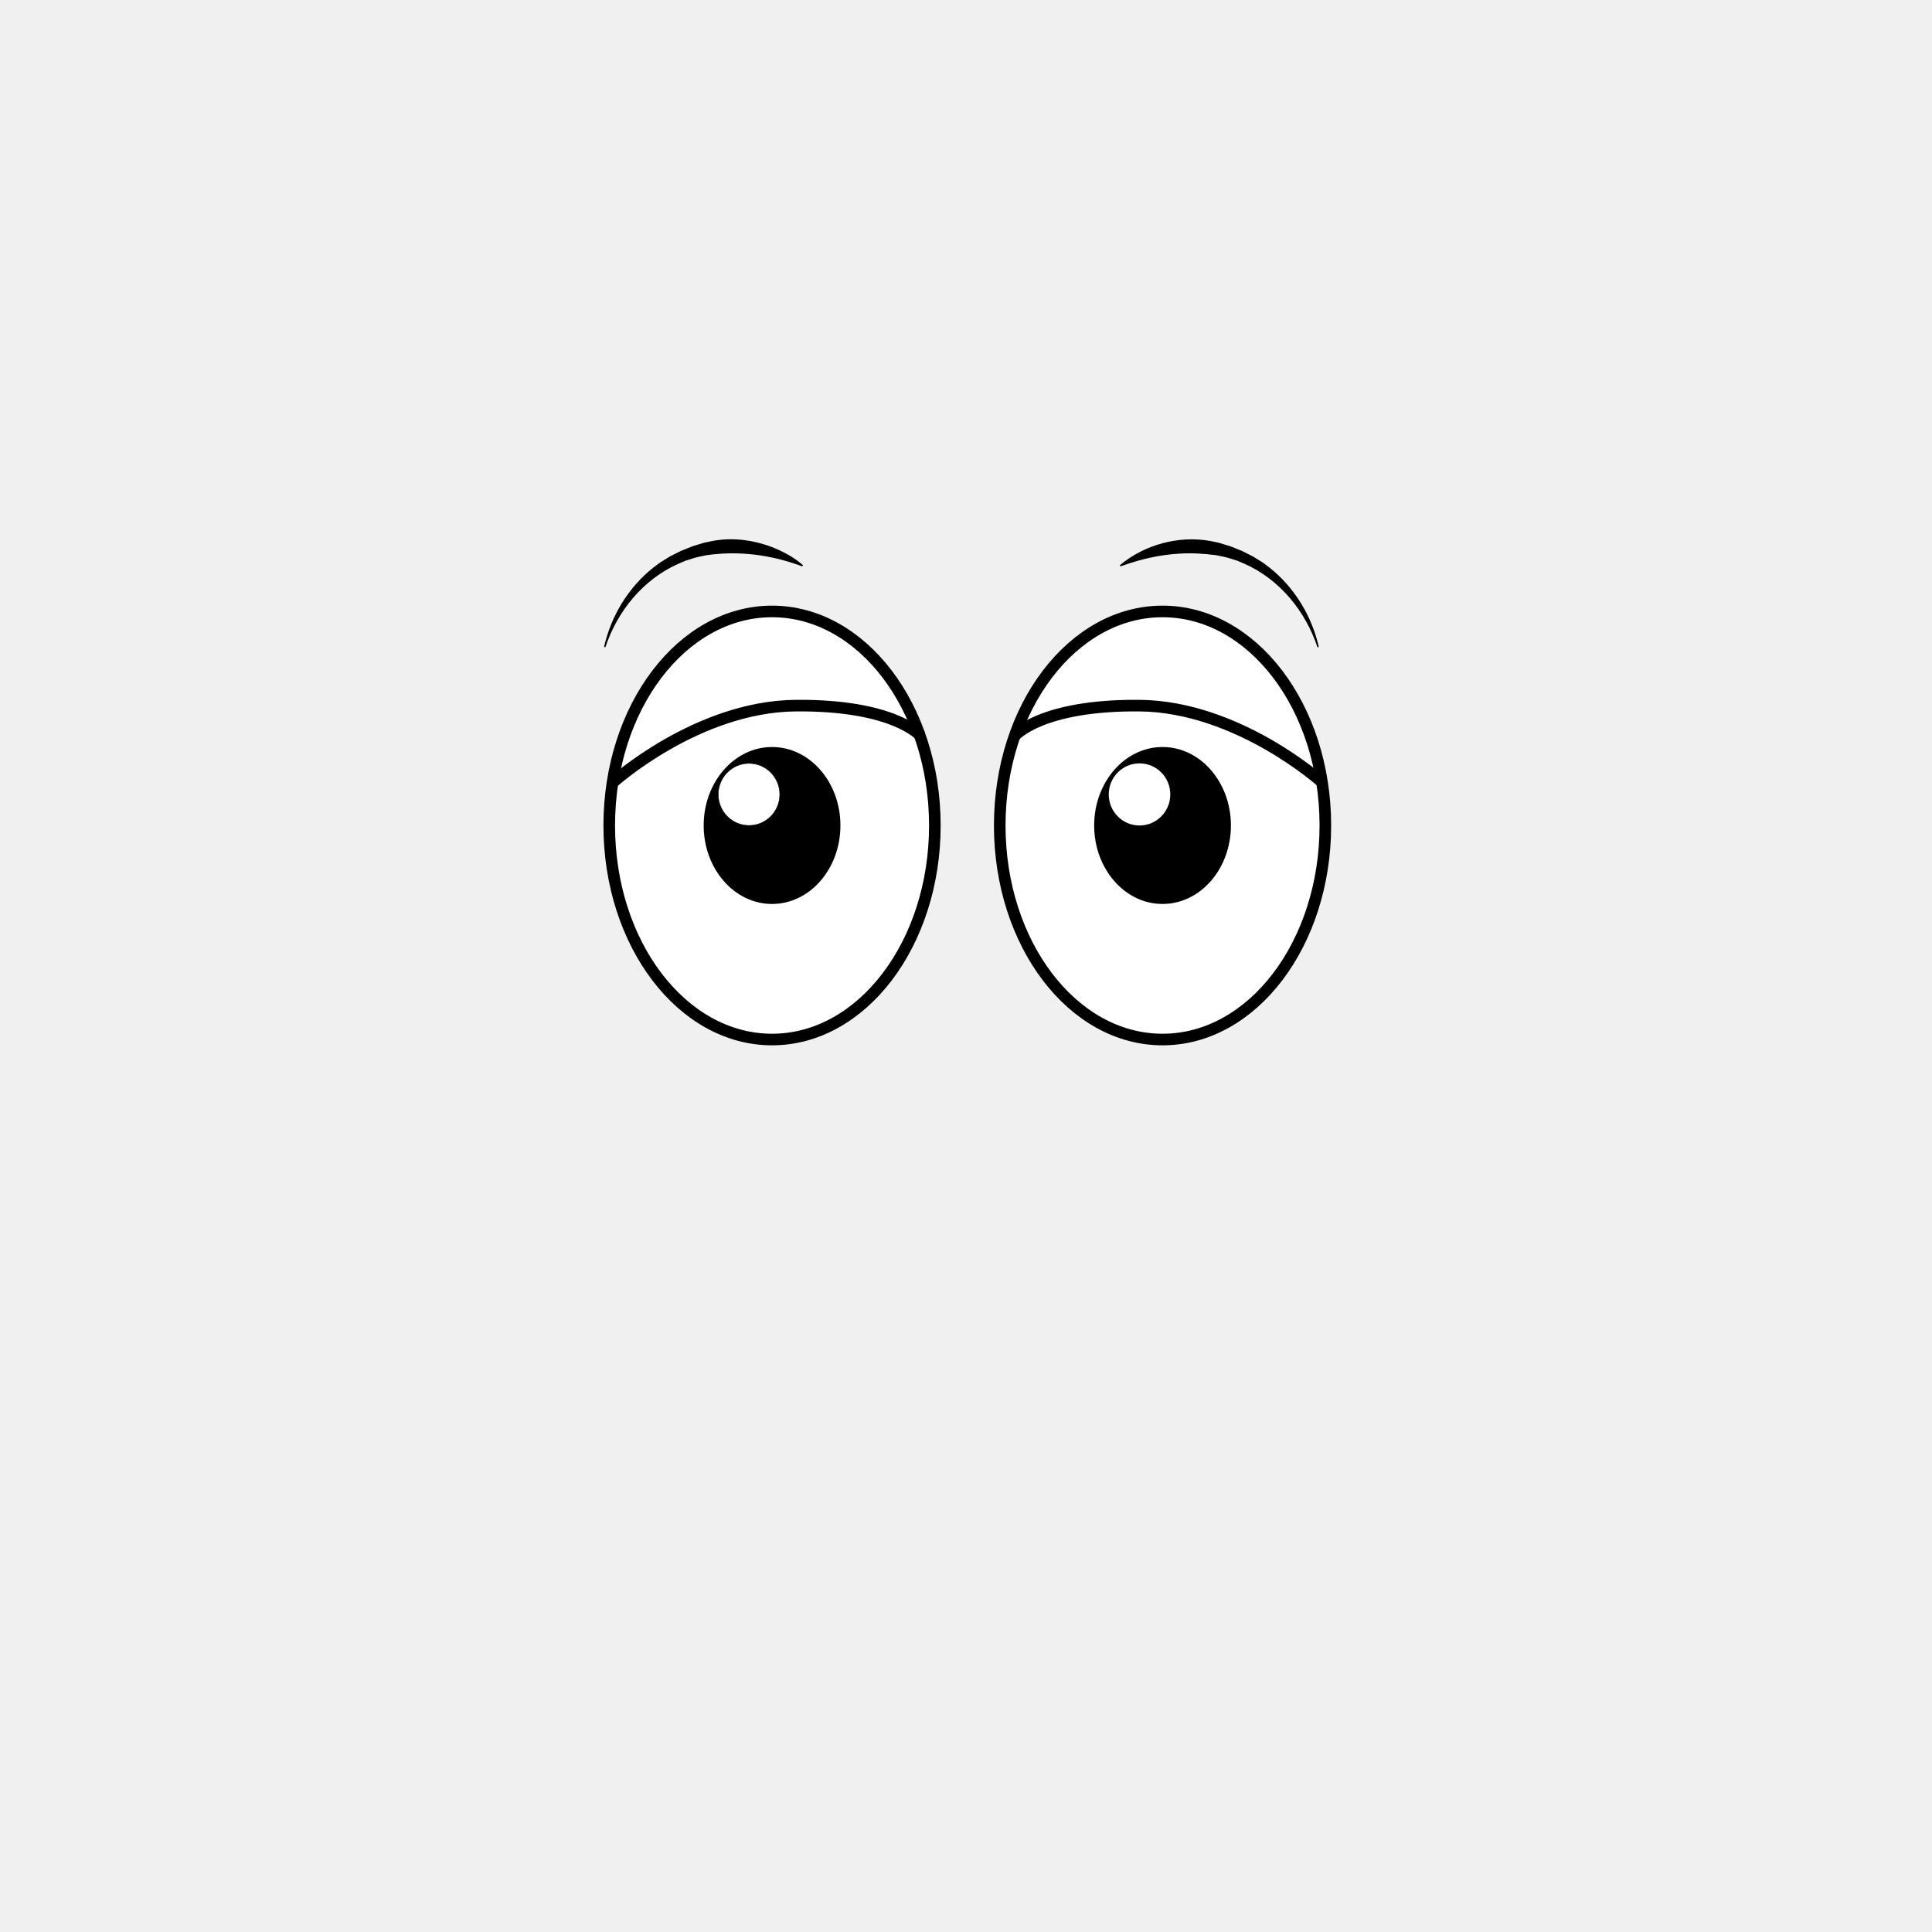
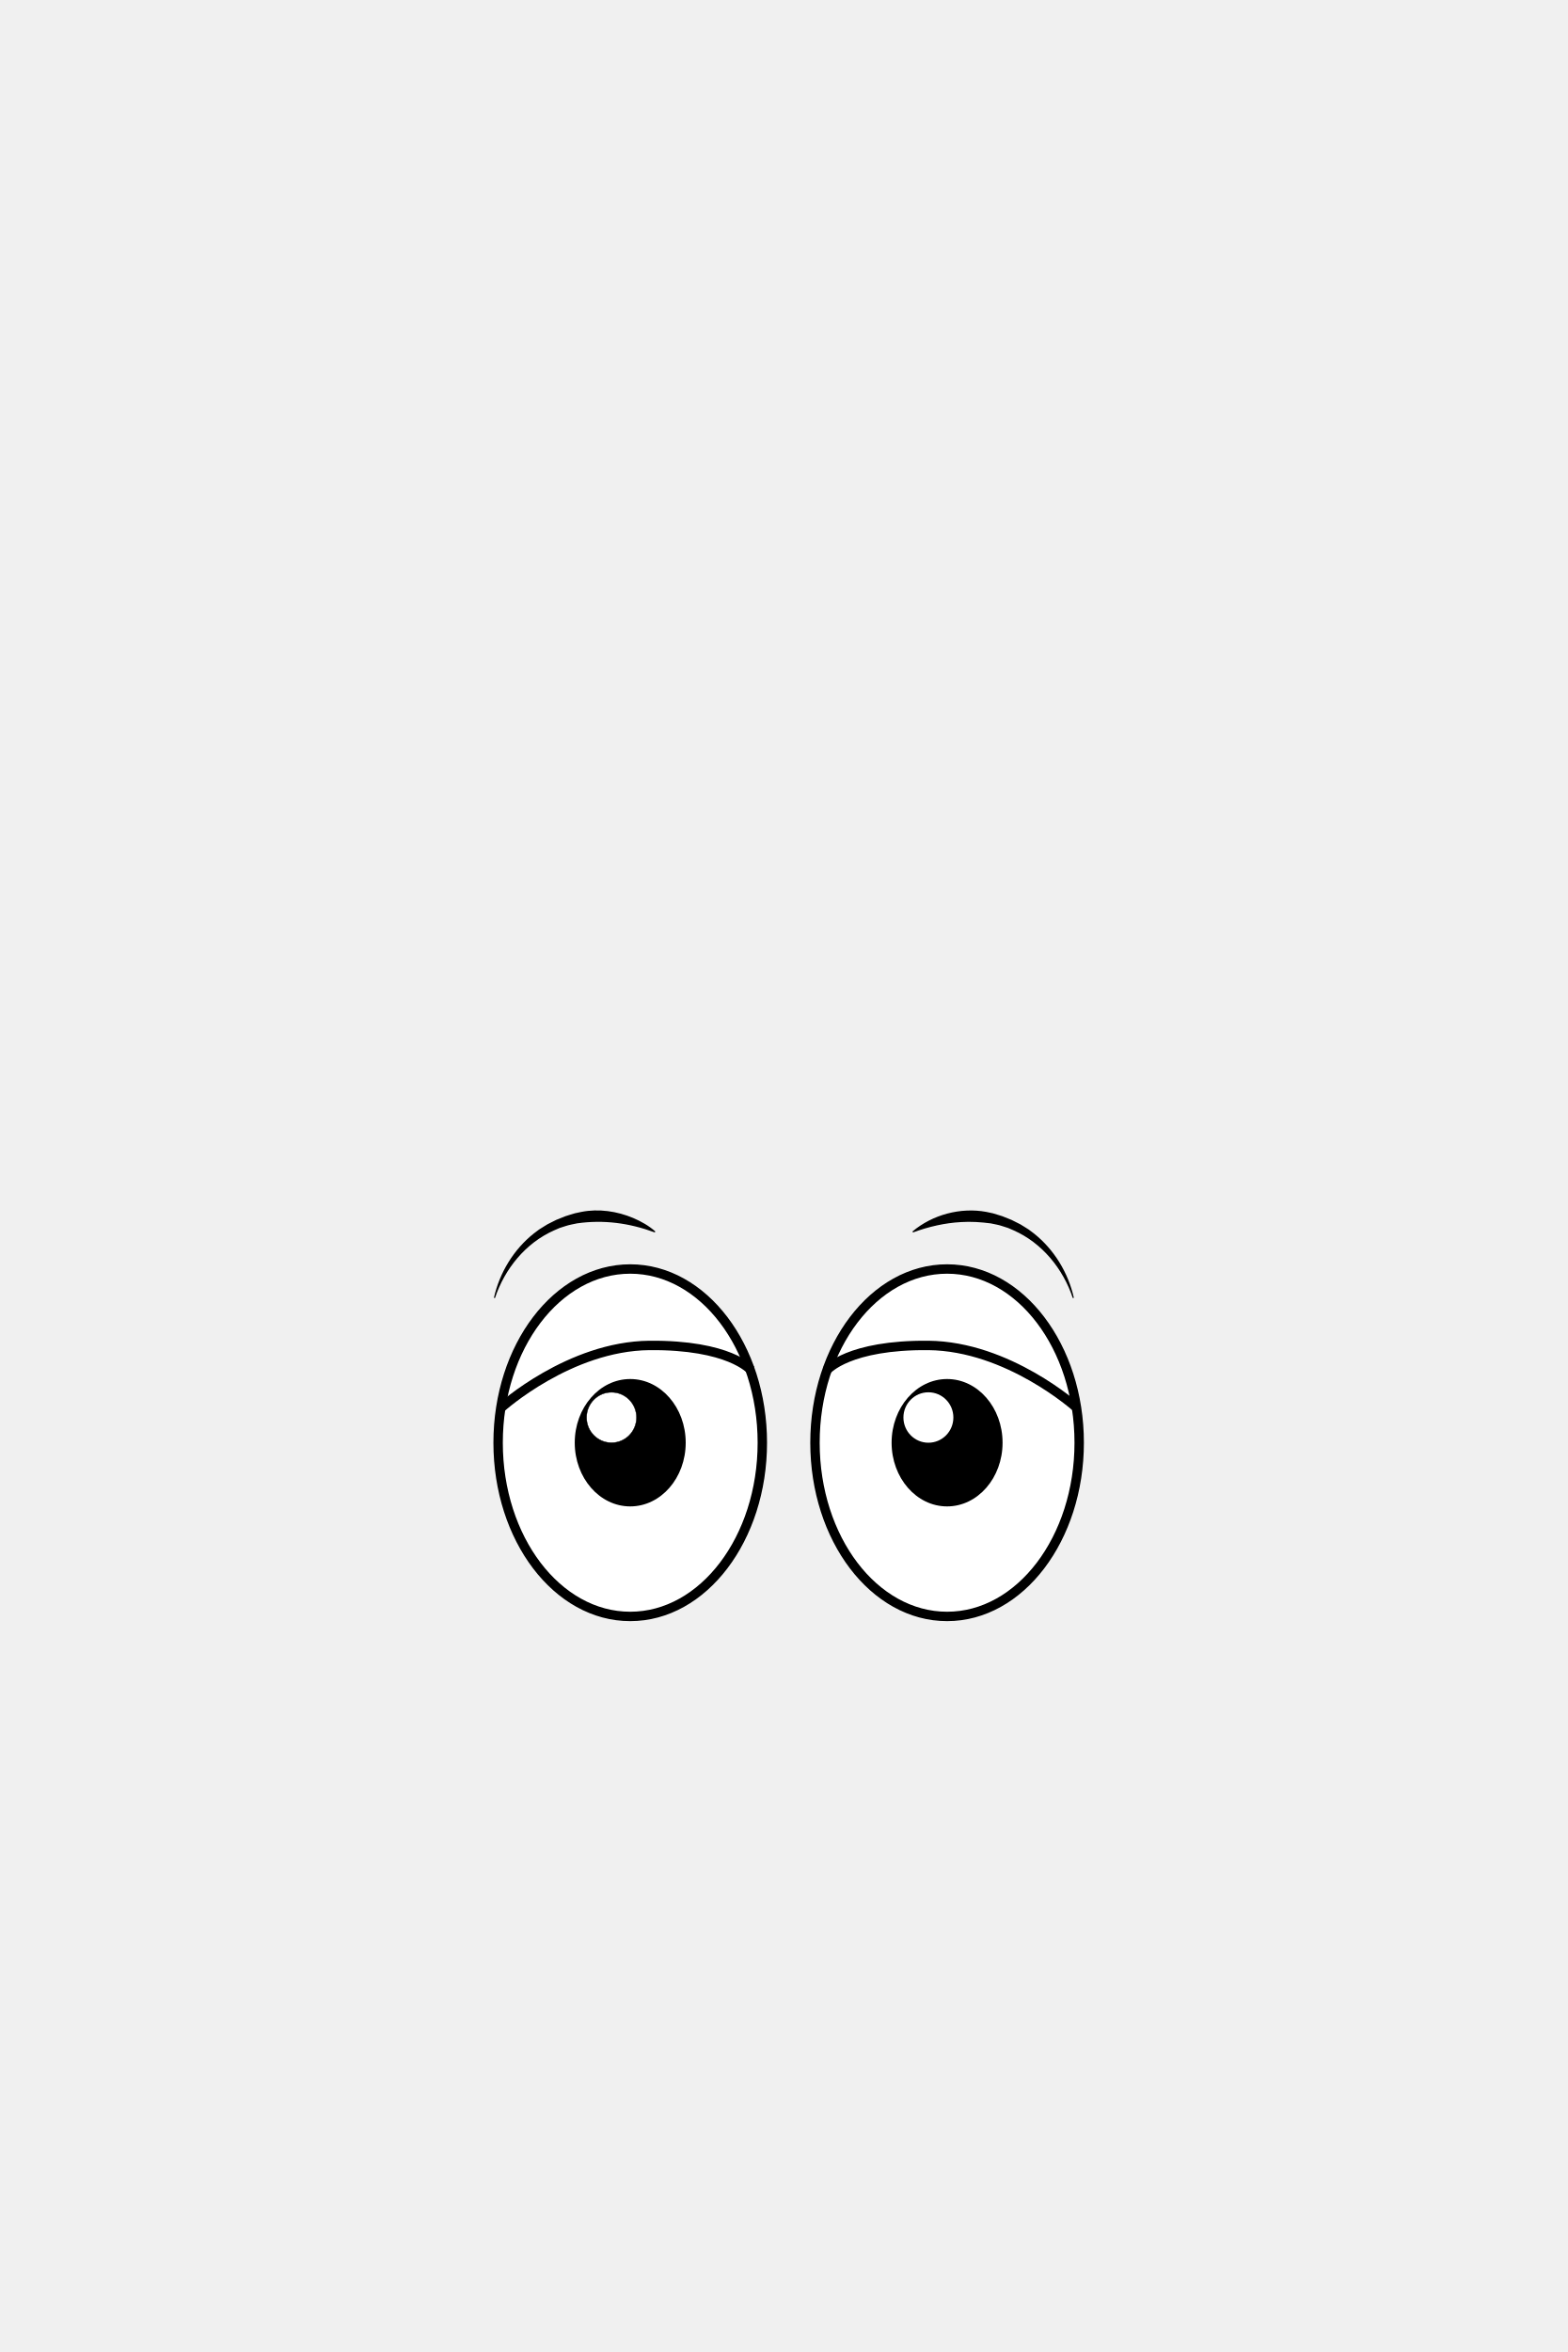
- <svg xmlns="http://www.w3.org/2000/svg" id="Layer_2" data-name="Layer 2" viewBox="0 0 1000 1000">
+ <svg xmlns="http://www.w3.org/2000/svg" id="Layer_2" data-name="Layer 2" viewBox="0 0 1000 1500">
  <defs>
    <style>
      .cls-1, .cls-2, .cls-3 {
        fill: #fff;
      }

      .cls-1, .cls-3, .cls-4 {
        stroke: #000;
        stroke-miterlimit: 10;
      }

      .cls-1, .cls-4 {
        stroke-width: 6px;
      }

      .cls-3 {
        stroke-width: .25px;
      }

      .cls-4 {
        fill: none;
      }
    </style>
  </defs>
-   <ellipse class="cls-1" cx="399.61" cy="427.27" rx="84.27" ry="110.79" />
-   <path class="cls-4" d="M317.38,404.87s43.45-39.17,94.47-39.64c51.01-.47,64.6,15.63,64.6,15.63" />
-   <ellipse cx="399.61" cy="427.27" rx="35.39" ry="40.62" />
-   <ellipse class="cls-3" cx="387.69" cy="411.19" rx="15.93" ry="16.08" />
-   <ellipse class="cls-1" cx="601.73" cy="427.27" rx="84.27" ry="110.79" />
-   <path class="cls-4" d="M525.21,380.86s13.59-16.1,64.6-15.63c51.01.47,94.47,39.64,94.47,39.64" />
-   <ellipse cx="601.73" cy="427.27" rx="35.39" ry="40.62" />
-   <ellipse class="cls-2" cx="589.81" cy="411.19" rx="15.93" ry="16.08" />
-   <path d="M415.25,293.15c-16.26-6.03-32.71-8.19-49.54-5.78-2.18.48-5.38,1.02-7.46,1.77,0,0-3.67,1.18-3.67,1.18l-3.54,1.53c-18.09,8-31.49,24.45-37.7,43.16,0,0-.68-.17-.68-.17,3.6-15.97,12.6-30.86,25.51-41.06,0,0,3.34-2.51,3.34-2.51,1.3-.76,4.07-2.6,5.33-3.31,1.18-.6,4.39-2.21,5.61-2.82,1.29-.51,4.61-1.83,5.85-2.34,1.36-.5,4.64-1.4,6.05-1.86,0,0,4.14-.88,4.14-.88,11.07-2.18,22.74-.43,33.04,3.9,5.1,2.19,9.97,4.93,14.1,8.59l-.37.59h0Z" />
-   <path d="M579.64,292.56c12.72-10.72,30.72-15.56,47.13-12.49,0,0,4.14.88,4.14.88,1.43.49,4.68,1.37,6.05,1.86,1.23.5,4.58,1.83,5.85,2.34,1.23.62,4.42,2.22,5.61,2.82,1.26.69,4.06,2.56,5.33,3.31,0,0,3.34,2.51,3.34,2.51,12.91,10.21,21.91,25.09,25.51,41.06,0,0-.68.17-.68.17-6.21-18.72-19.61-35.16-37.7-43.16,0,0-3.54-1.53-3.54-1.53l-3.67-1.18c-2.07-.76-5.29-1.3-7.46-1.77-6.26-.8-12.68-1.25-19.01-.82-10.19.56-20.41,2.88-30.54,6.6l-.37-.59h0Z" />
+   <ellipse class="cls-1" cx="402.01" cy="920.1" rx="84.27" ry="110.79" />
+   <path class="cls-4" d="M319.79,897.7s43.45-39.17,94.47-39.64c51.01-.47,64.6,15.63,64.6,15.63" />
+   <ellipse cx="402.01" cy="920.1" rx="35.39" ry="40.62" />
+   <ellipse class="cls-3" cx="390.09" cy="904.02" rx="15.93" ry="16.08" />
+   <ellipse class="cls-1" cx="604.13" cy="920.1" rx="84.27" ry="110.79" />
+   <path class="cls-4" d="M527.61,873.69s13.59-16.1,64.6-15.63c51.01.47,94.47,39.64,94.47,39.64" />
+   <ellipse cx="604.13" cy="920.1" rx="35.39" ry="40.62" />
+   <ellipse class="cls-2" cx="592.21" cy="904.02" rx="15.93" ry="16.08" />
+   <path d="M417.65,785.98c-16.26-6.03-32.71-8.19-49.54-5.78-2.18.48-5.38,1.02-7.46,1.77,0,0-3.67,1.18-3.67,1.18l-3.54,1.53c-18.09,8-31.49,24.45-37.7,43.16,0,0-.68-.17-.68-.17,3.6-15.97,12.6-30.86,25.51-41.06,0,0,3.34-2.51,3.34-2.51,1.3-.76,4.07-2.6,5.33-3.31,1.18-.6,4.39-2.21,5.61-2.82,1.29-.51,4.61-1.83,5.85-2.34,1.36-.5,4.64-1.4,6.05-1.86,0,0,4.14-.88,4.14-.88,11.07-2.18,22.74-.43,33.04,3.9,5.1,2.19,9.97,4.93,14.1,8.59l-.37.59h0Z" />
+   <path d="M582.04,785.39c12.72-10.72,30.72-15.56,47.13-12.49,0,0,4.14.88,4.14.88,1.43.49,4.68,1.37,6.05,1.86,1.23.5,4.58,1.83,5.85,2.34,1.23.62,4.42,2.22,5.61,2.82,1.26.69,4.06,2.56,5.33,3.31,0,0,3.34,2.51,3.34,2.51,12.91,10.21,21.91,25.09,25.51,41.06,0,0-.68.17-.68.17-6.21-18.72-19.61-35.16-37.7-43.16,0,0-3.54-1.53-3.54-1.53l-3.67-1.18c-2.07-.76-5.29-1.3-7.46-1.77-6.26-.8-12.68-1.25-19.01-.82-10.19.56-20.41,2.88-30.54,6.6l-.37-.59h0Z" />
</svg>
